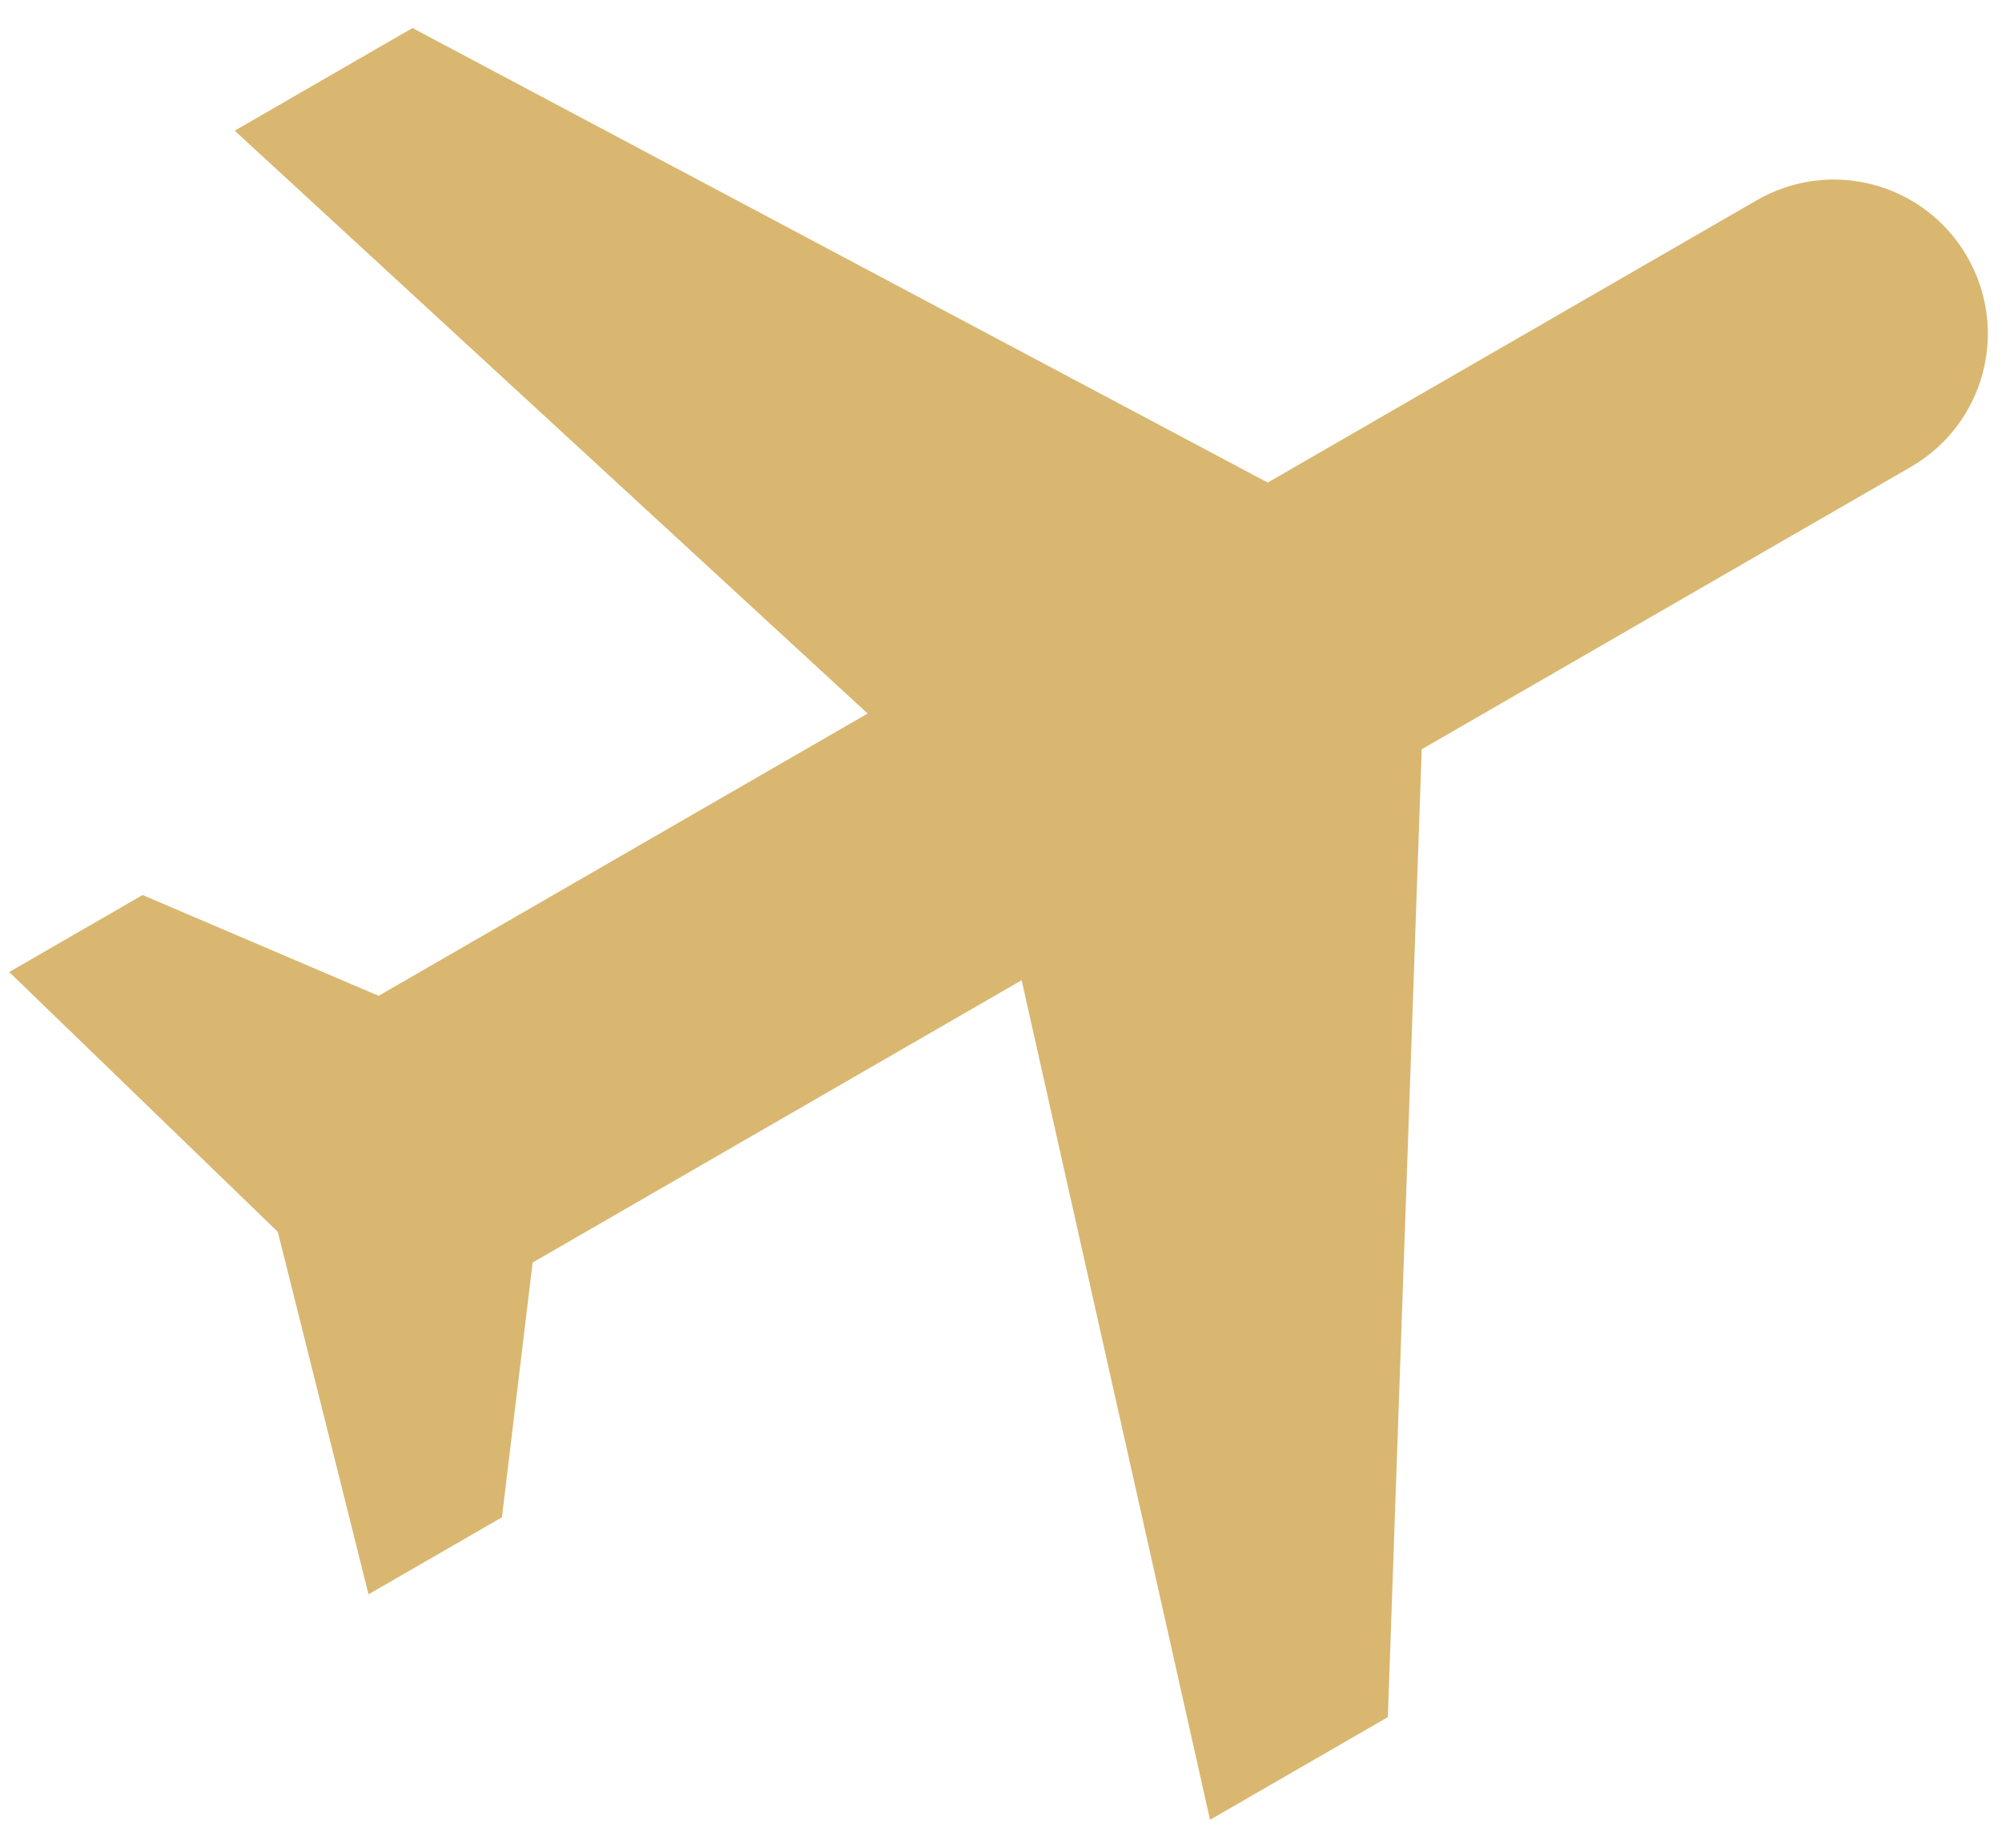
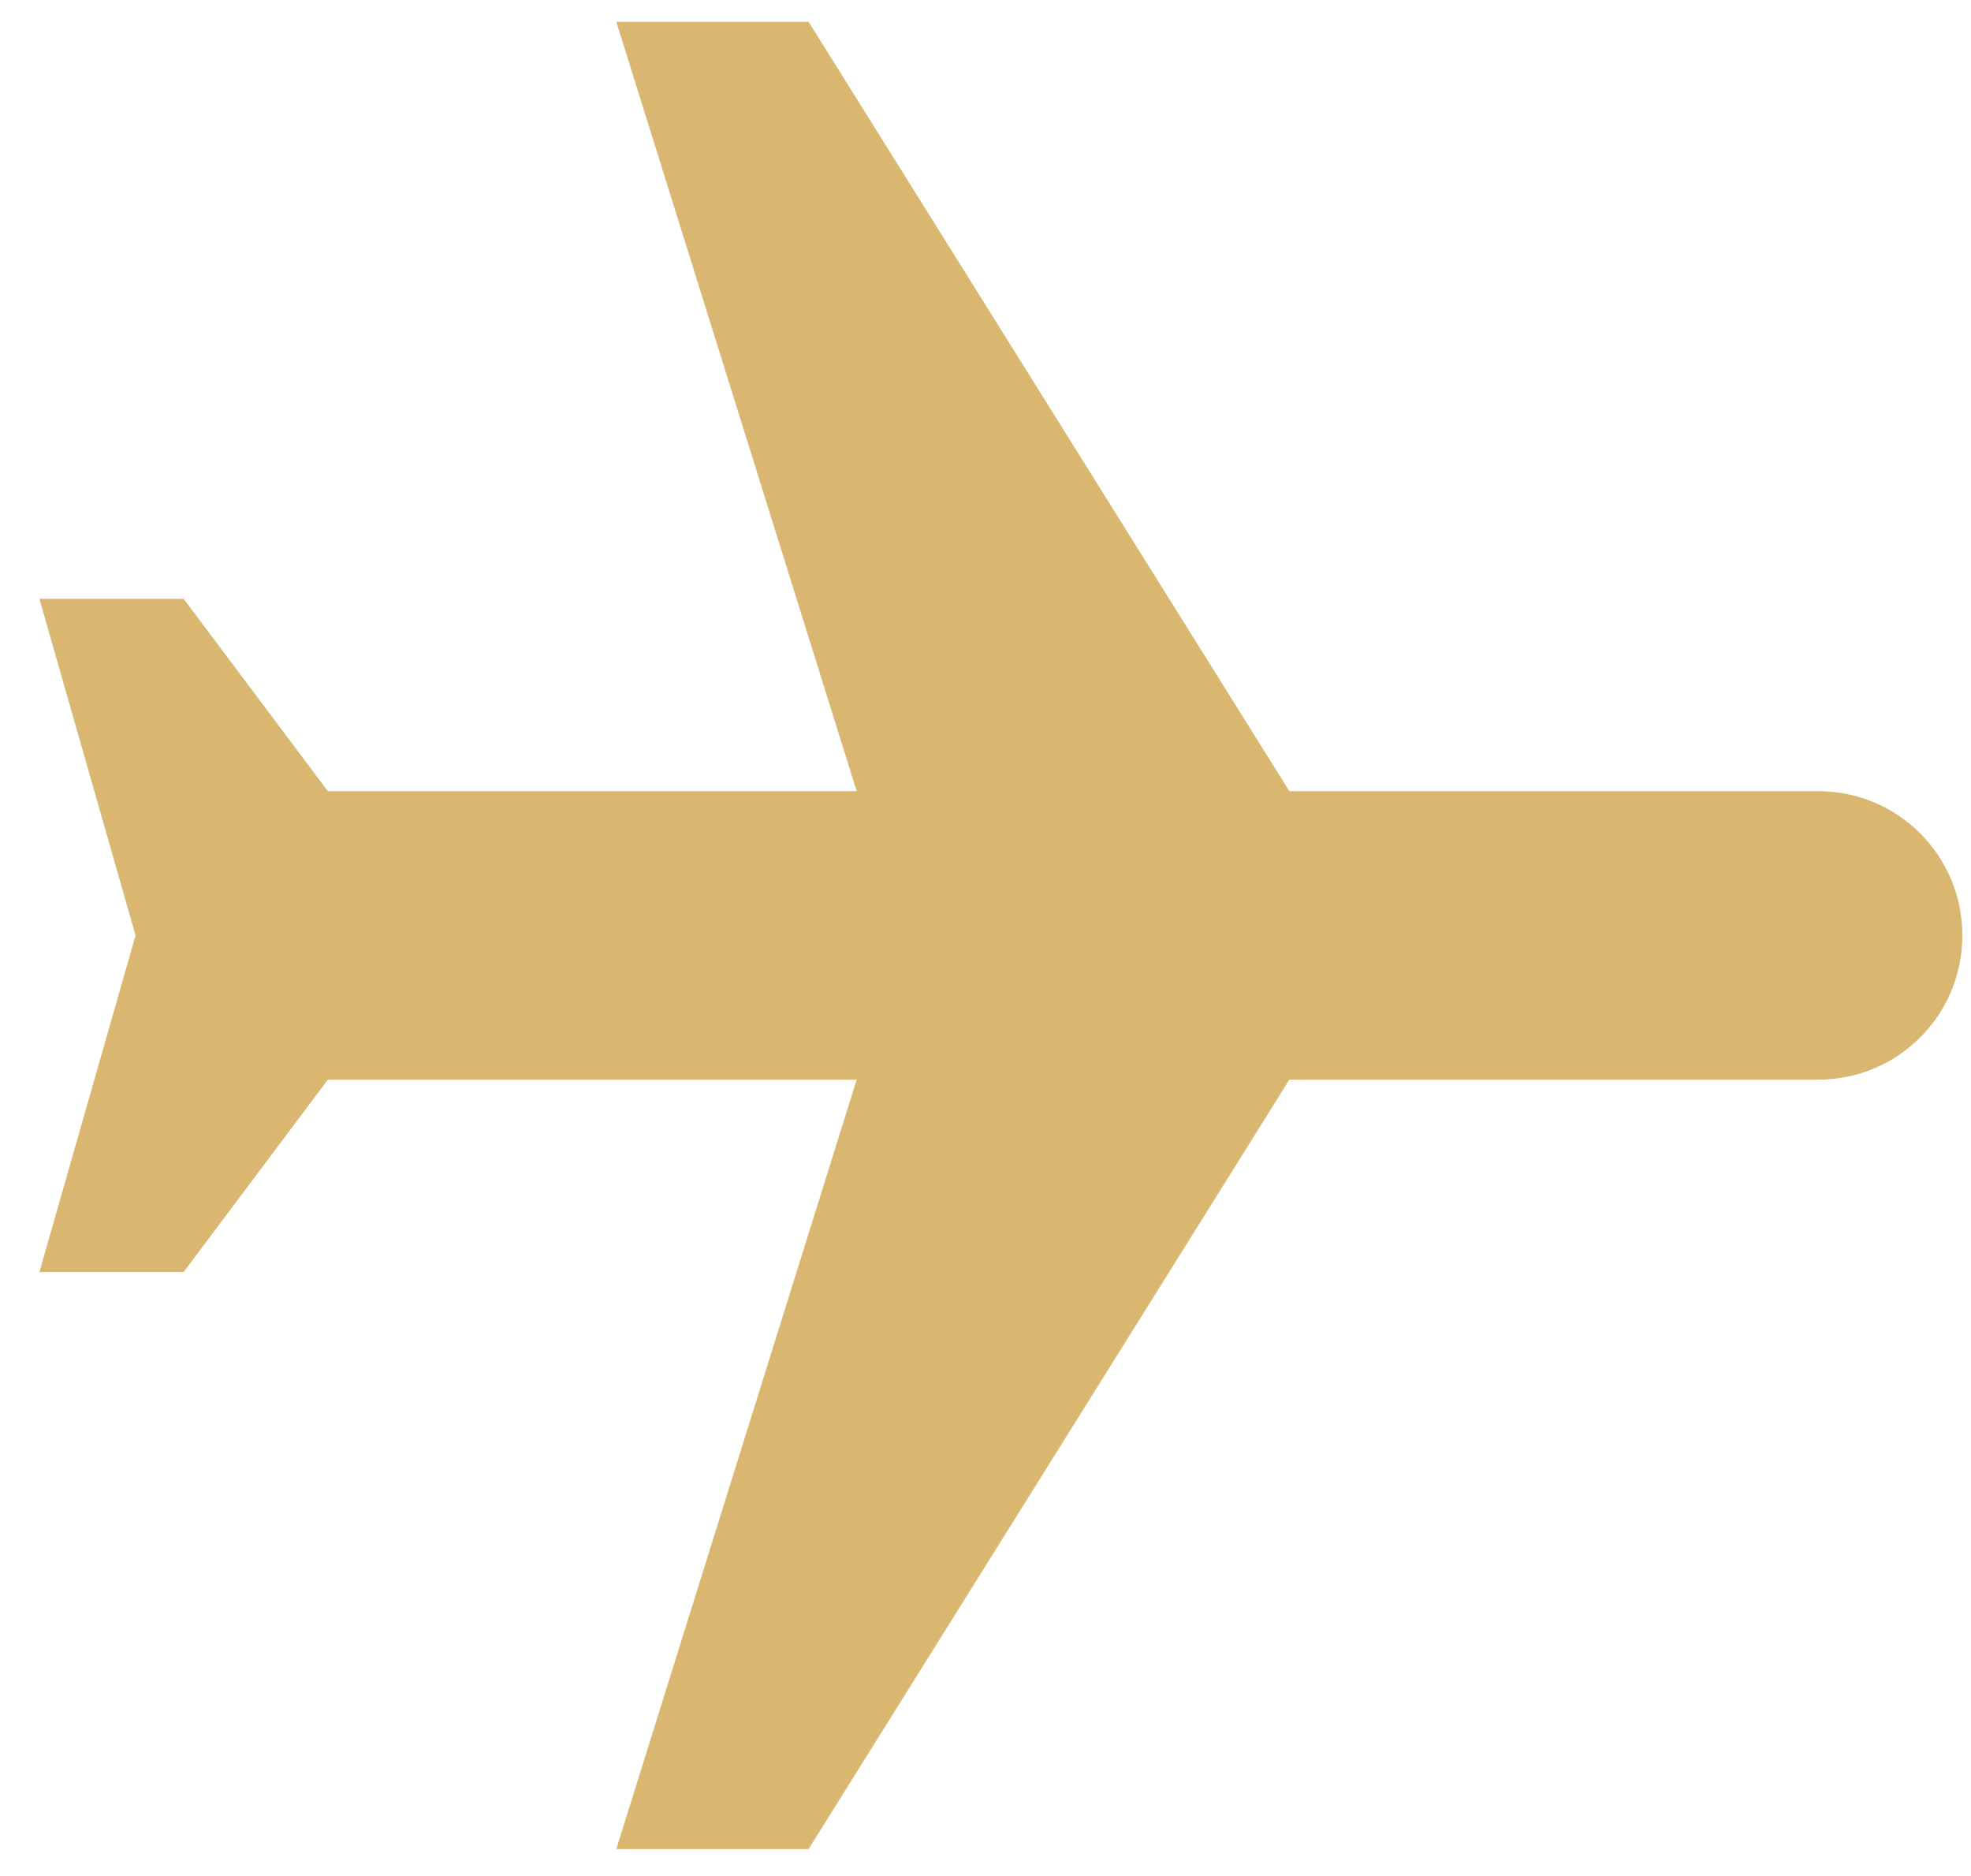
- <svg xmlns="http://www.w3.org/2000/svg" width="39" height="36" viewBox="0 0 39 36" fill="none">
-   <path d="M7.376 19.402L2.778 17.438L0.179 18.938L5.412 24L7.179 31.062L9.778 29.562L10.376 24.598L19.902 19.098L23.572 35.455L27.036 33.455L27.696 14.598L37.222 9.098C38.66 8.268 39.151 6.438 38.321 5C37.49 3.562 35.66 3.072 34.222 3.902L24.696 9.402L8.036 0.546L4.572 2.546L16.902 13.902L7.376 19.402Z" fill="#D9B770" />
+ <svg xmlns="http://www.w3.org/2000/svg" width="41" height="39" viewBox="0 0 41 39" fill="none">
+   <path d="M6.82 16.454L3.82 12.454H0.82L2.82 19.454L0.82 26.454H3.82L6.82 22.454H17.82L12.82 38.455H16.82L26.82 22.454H37.82C39.48 22.454 40.82 21.114 40.82 19.454C40.82 17.794 39.48 16.454 37.82 16.454H26.82L16.82 0.454L12.82 0.454L17.82 16.454H6.82Z" fill="#D9B770" />
</svg>
